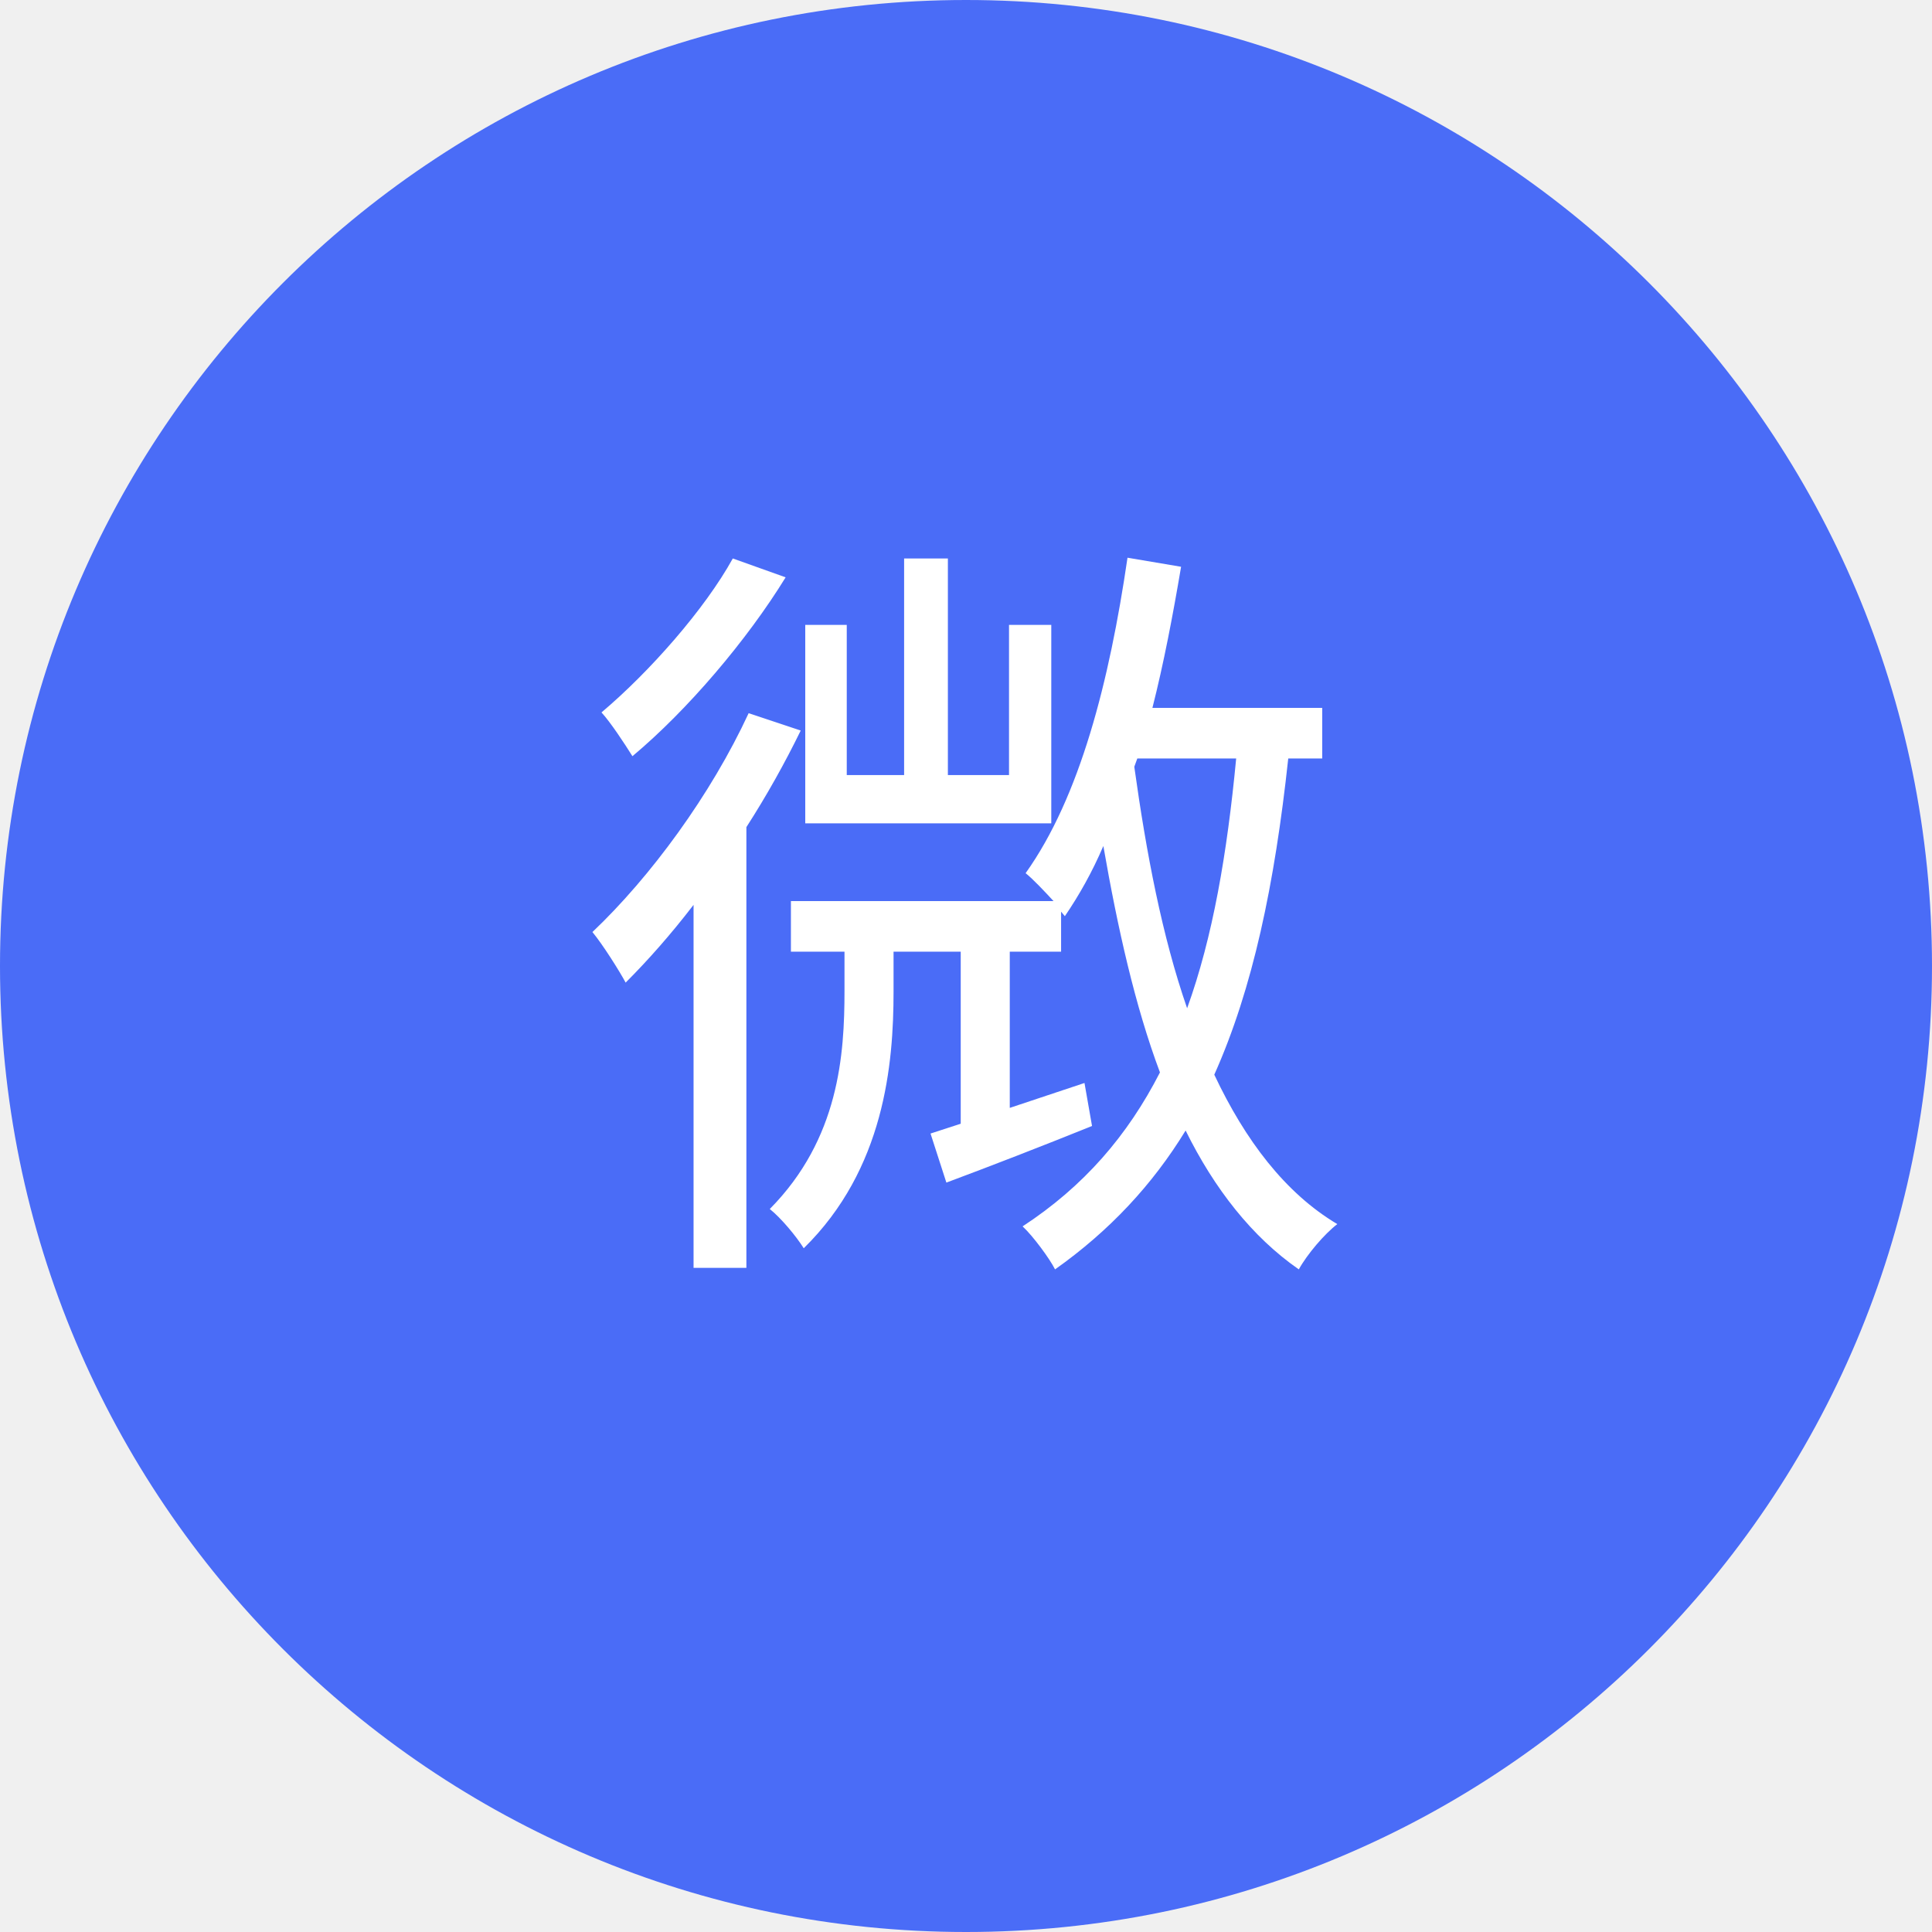
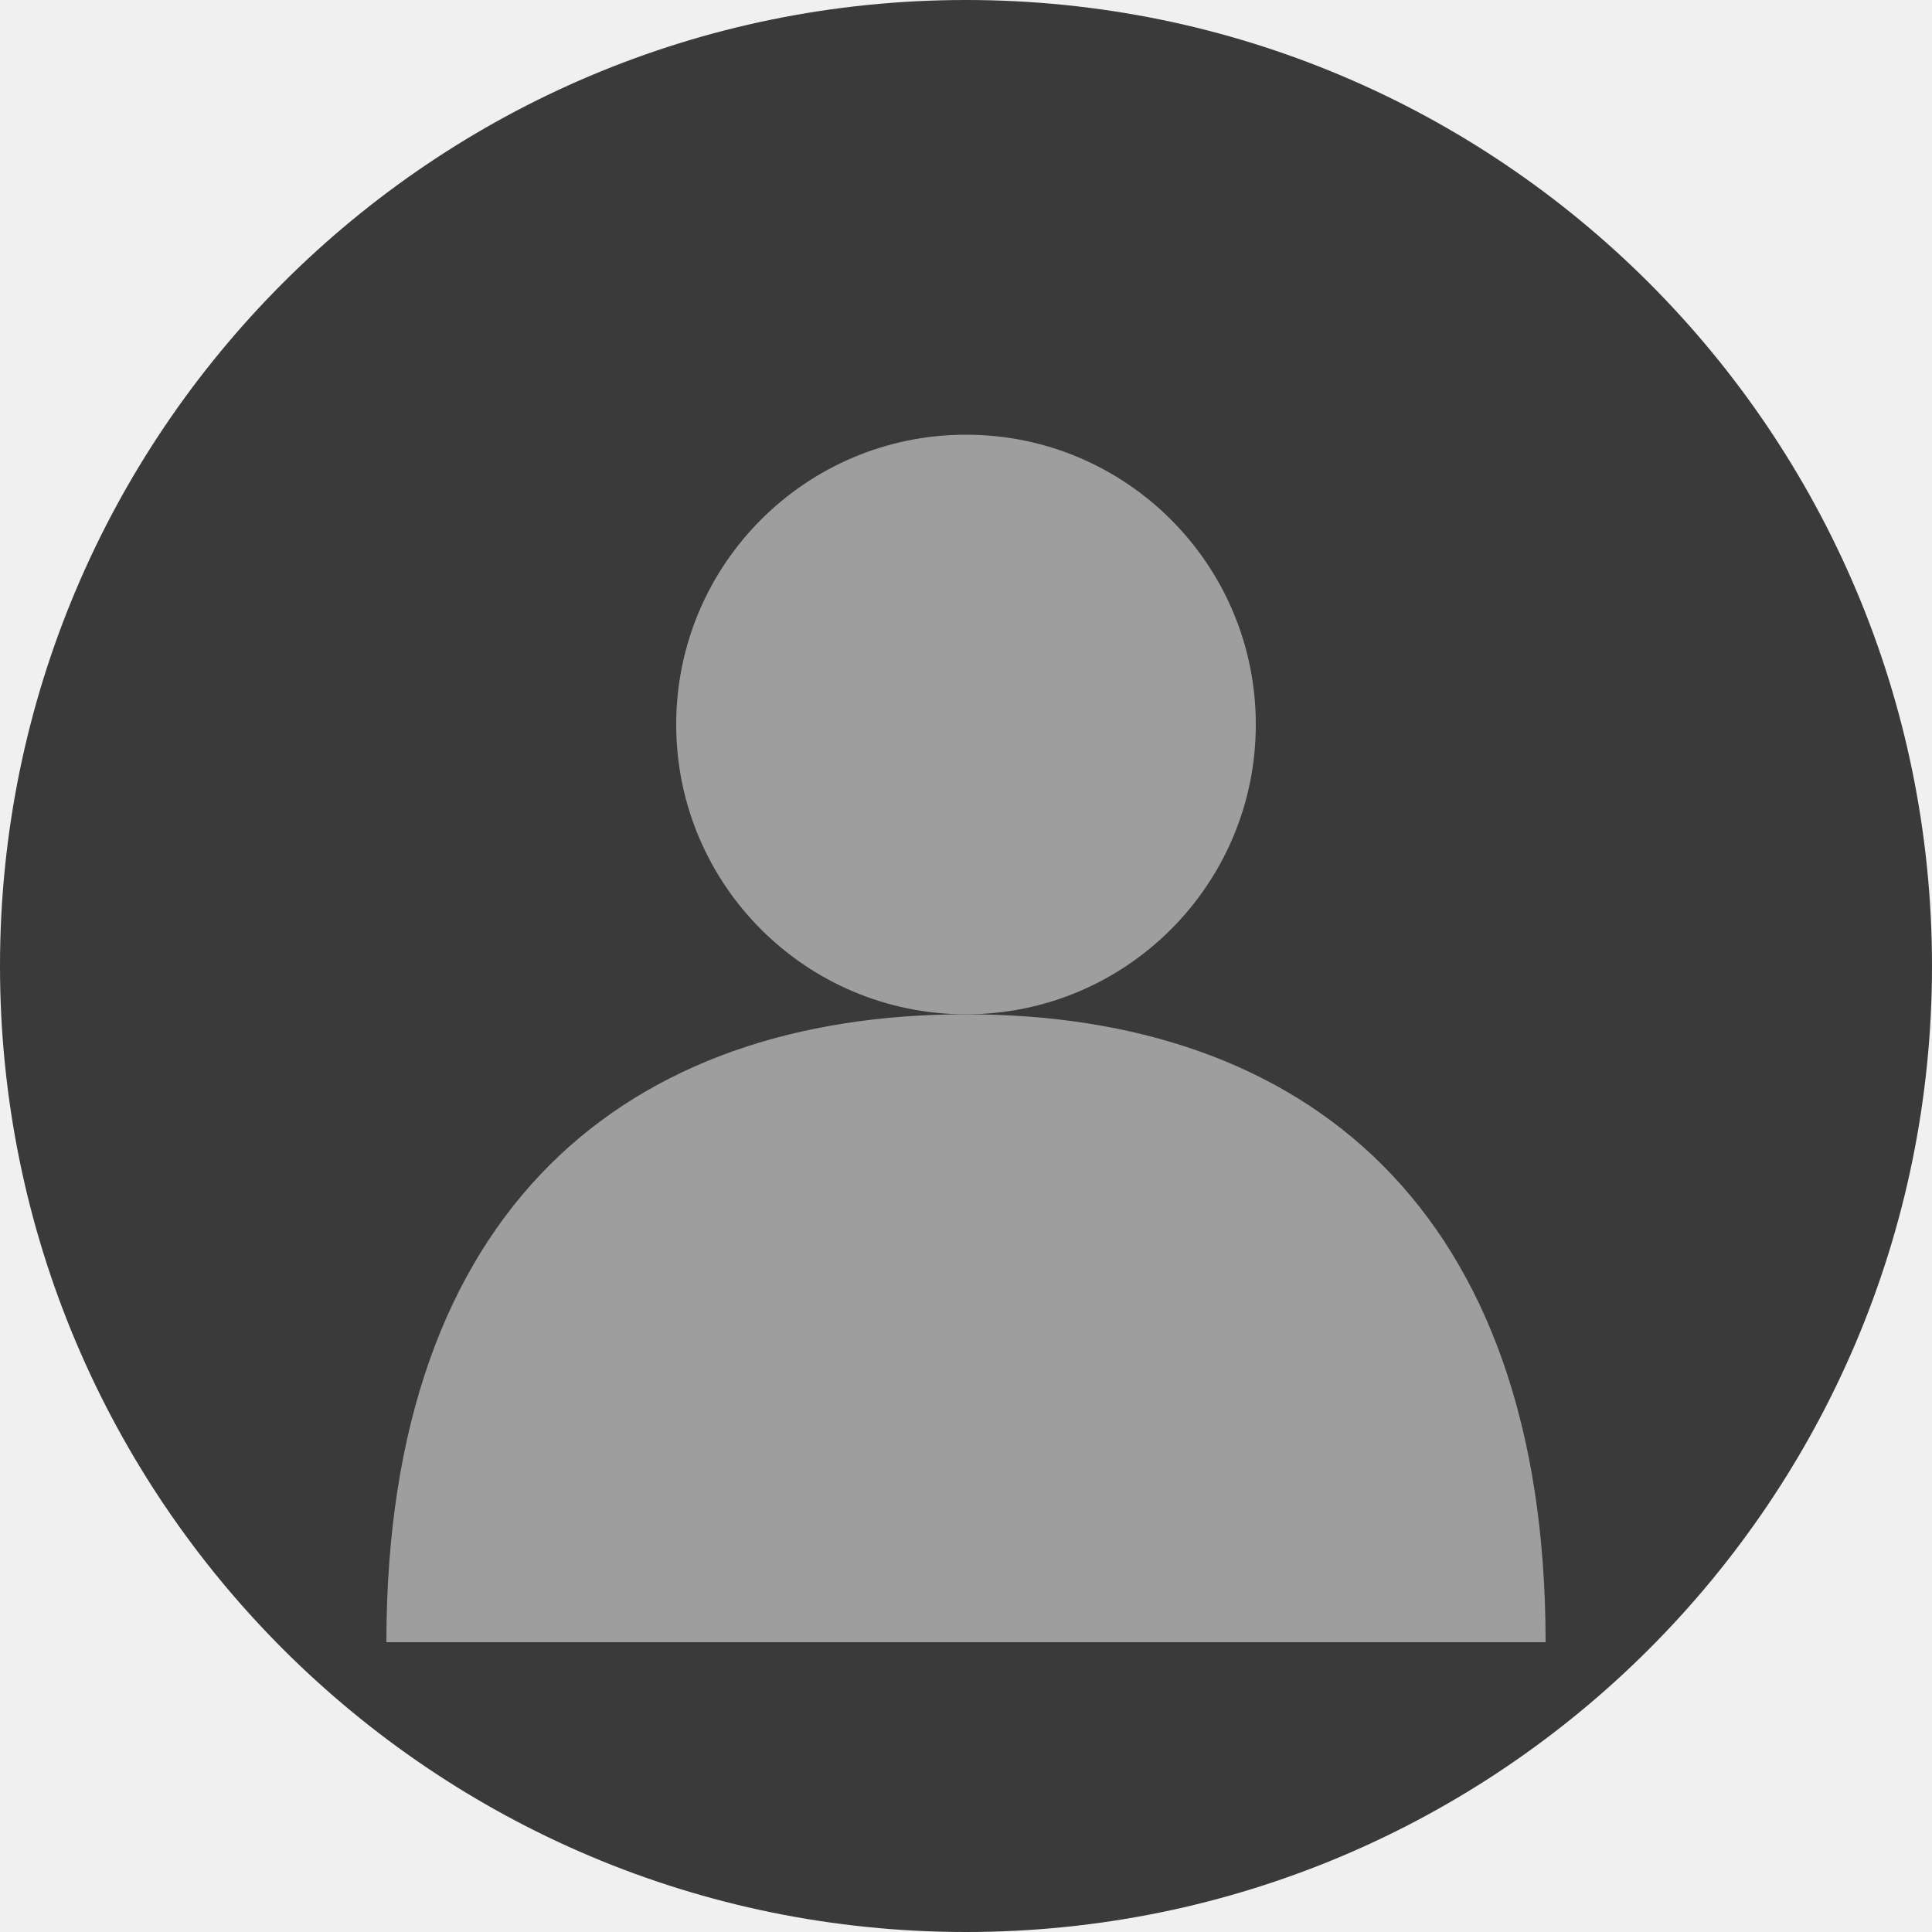
<svg xmlns="http://www.w3.org/2000/svg" width="40" height="40" viewBox="0 0 40 40">
-   <circle cx="20" cy="20" r="20" fill="#4a6cf7" />
-   <text x="20" y="25" text-anchor="middle" fill="#fff" font-size="16" font-family="Arial">微</text>
+   <circle cx="20" cy="20" r="20" fill="#3a3a3a" />
+   <circle cx="20" cy="15" r="6" fill="#9e9e9e" />
+   <path d="M8 34 C8 25 13 21 20 21 C27 21 32 25 32 34 Z" fill="#9e9e9e" />
</svg>
